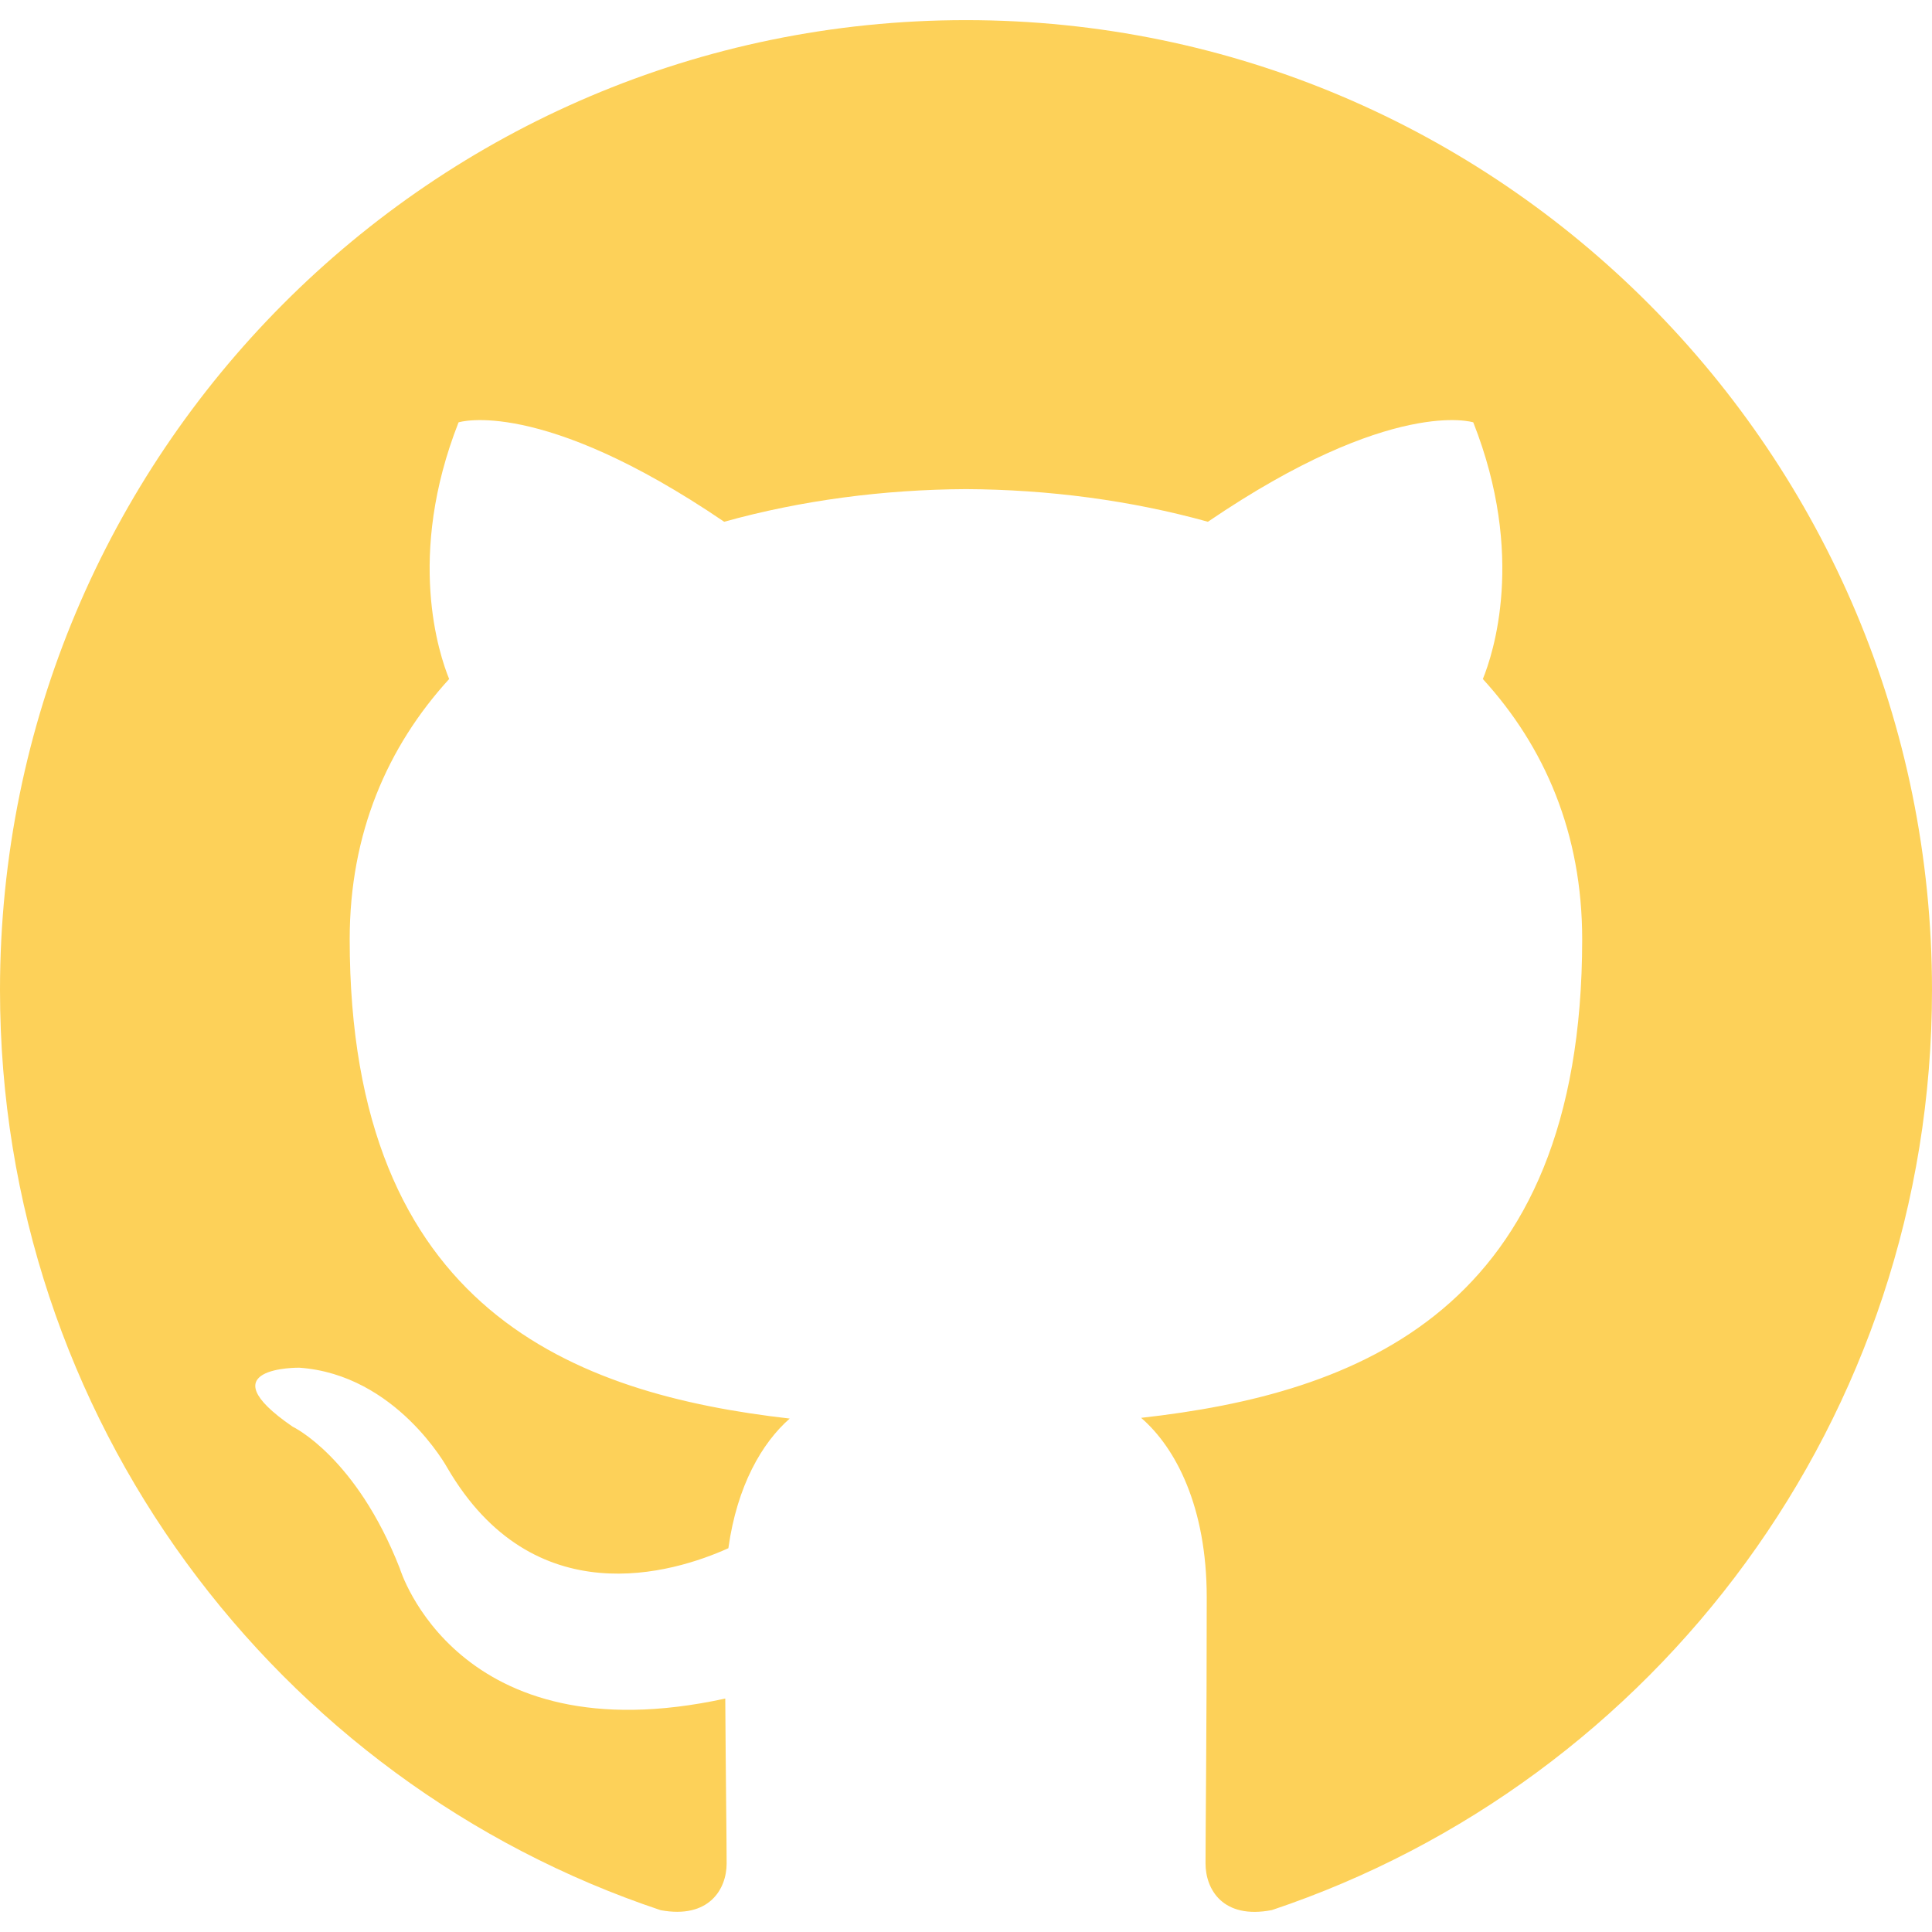
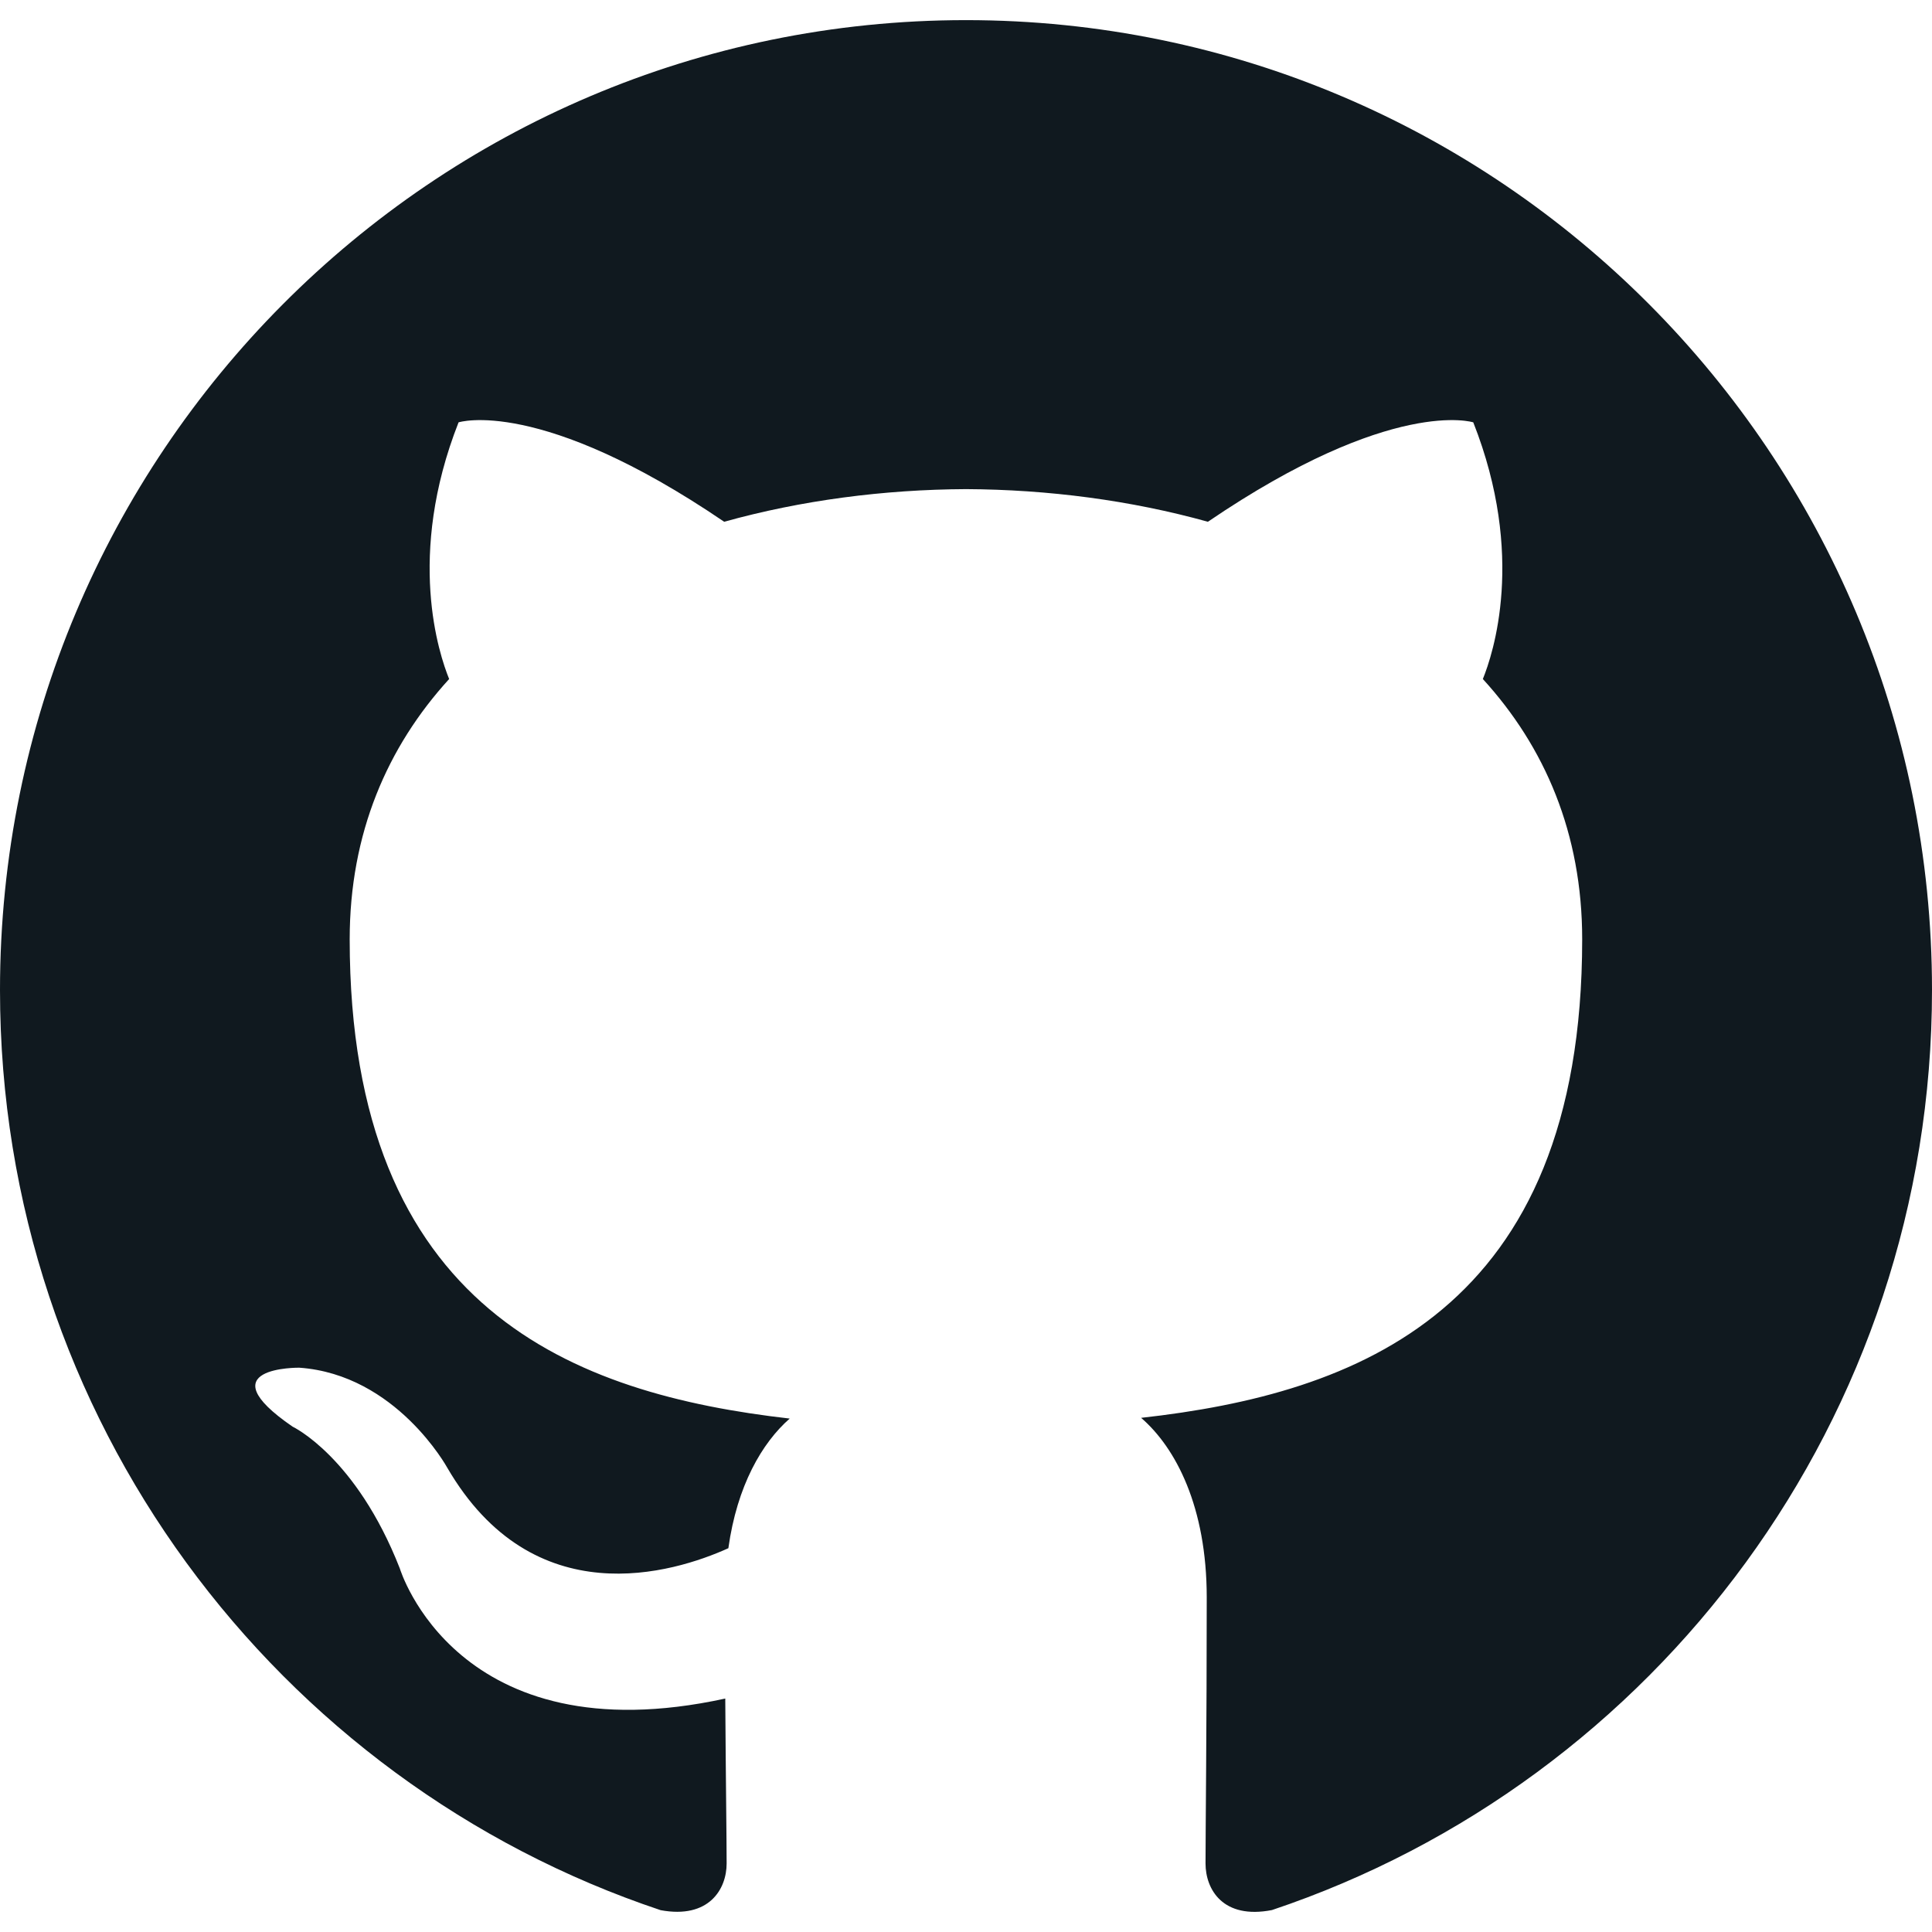
- <svg xmlns="http://www.w3.org/2000/svg" width="800px" height="800px" viewBox="0 -0.5 48 48" version="1.1" fill="#000000">
+ <svg xmlns="http://www.w3.org/2000/svg" width="800px" height="800px" viewBox="0 -0.5 48 48" version="1.1" fill="#10191f">
  <g id="SVGRepo_bgCarrier" stroke-width="0" />
  <g id="SVGRepo_tracerCarrier" stroke-linecap="round" stroke-linejoin="round" />
  <g id="SVGRepo_iconCarrier">
    <defs> </defs>
    <g id="Icons" stroke="none" stroke-width="1" fill="none" fill-rule="evenodd">
-       <g id="Color-" transform="translate(-700, -560)" fill="#FDD159">
+       <g id="Color-" transform="translate(-700, -560)" fill="#10191f">
        <path d="M723.999,560 C710.746,560 700,570.787 700,584.097 C700,594.741 706.876,603.772 716.414,606.958 C717.615,607.18 718.053,606.436 718.053,605.797 C718.053,605.225 718.032,603.71 718.019,601.7 C711.343,603.156 709.934,598.469 709.934,598.469 C708.844,595.686 707.27,594.945 707.27,594.945 C705.091,593.45 707.436,593.48 707.436,593.48 C709.843,593.65 711.111,595.963 711.111,595.963 C713.253,599.646 716.728,598.582 718.096,597.965 C718.313,596.408 718.934,595.346 719.62,594.744 C714.29,594.135 708.688,592.069 708.688,582.836 C708.688,580.205 709.622,578.055 711.159,576.37 C710.911,575.76 710.087,573.311 711.393,569.993 C711.393,569.993 713.409,569.346 717.992,572.463 C719.908,571.929 721.96,571.662 724.001,571.652 C726.04,571.662 728.093,571.929 730.01,572.463 C734.591,569.346 736.603,569.993 736.603,569.993 C737.913,573.311 737.089,575.76 736.841,576.37 C738.38,578.055 739.309,580.205 739.309,582.836 C739.309,592.092 733.697,594.129 728.351,594.726 C729.212,595.47 729.981,596.939 729.981,599.188 C729.981,602.409 729.951,605.007 729.951,605.797 C729.951,606.442 730.383,607.192 731.601,606.955 C741.13,603.763 748,594.738 748,584.097 C748,570.787 737.254,560 723.999,560" id="Github"> </path>
      </g>
    </g>
  </g>
</svg>
